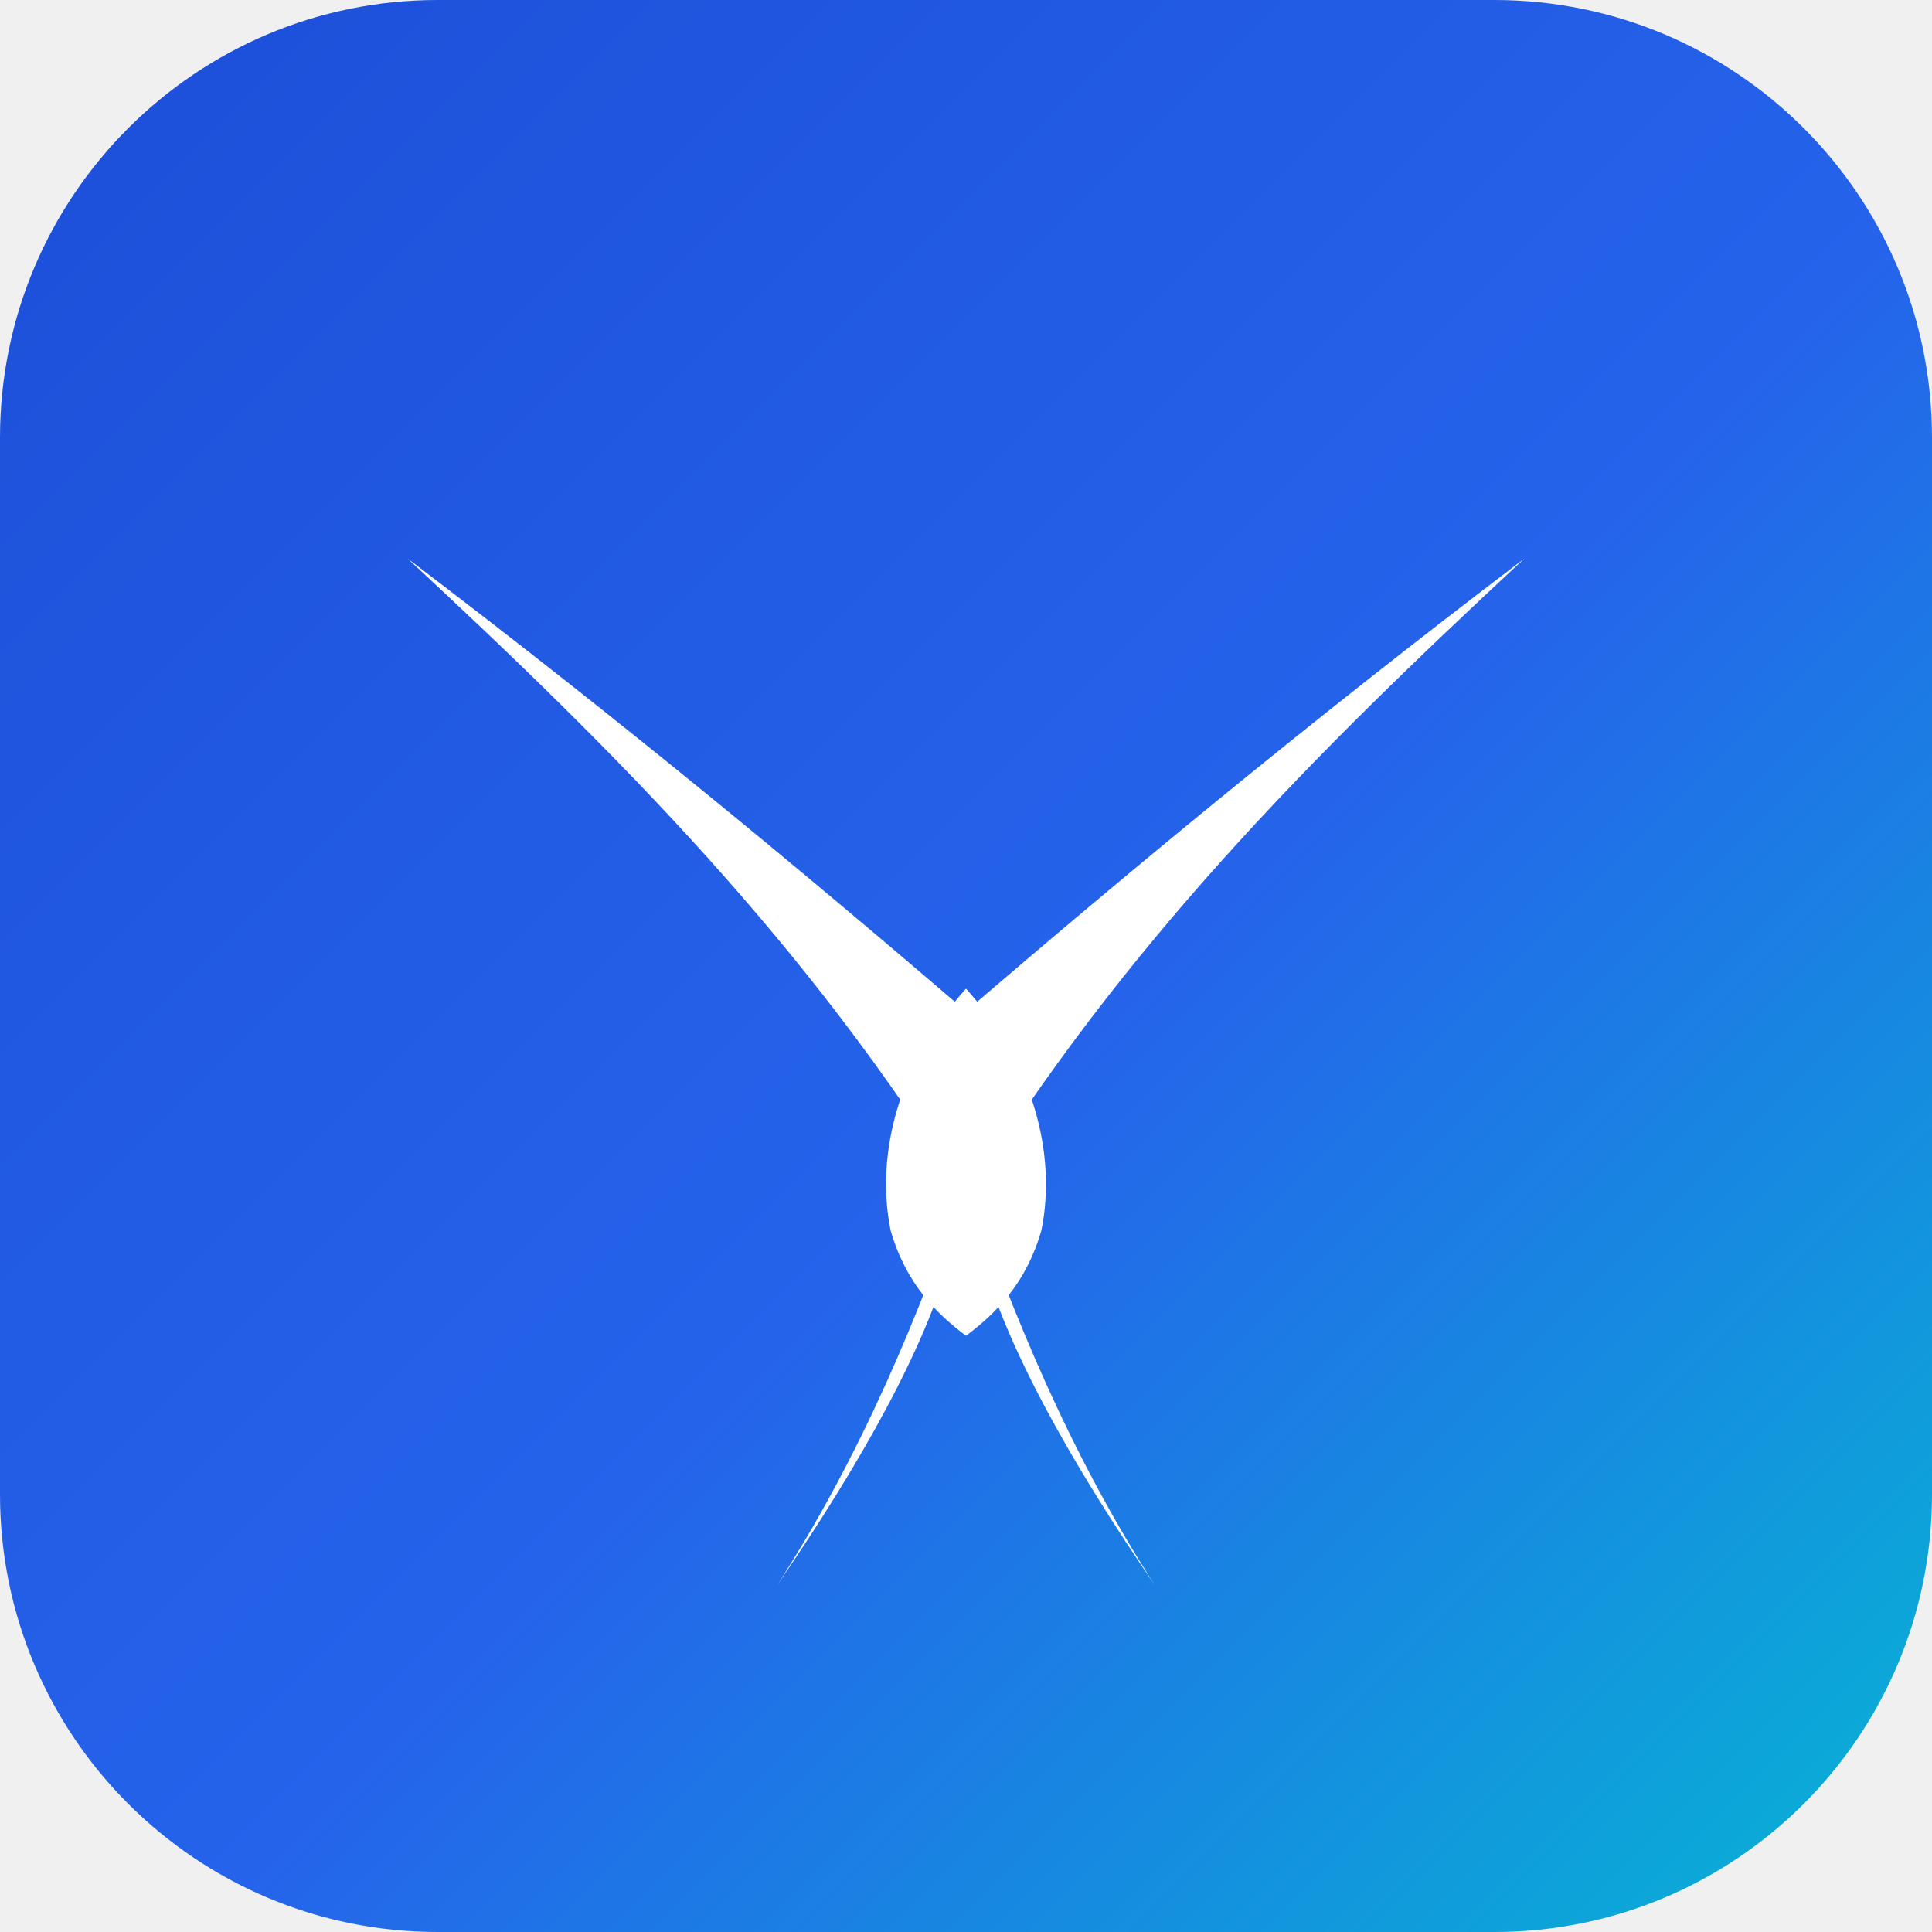
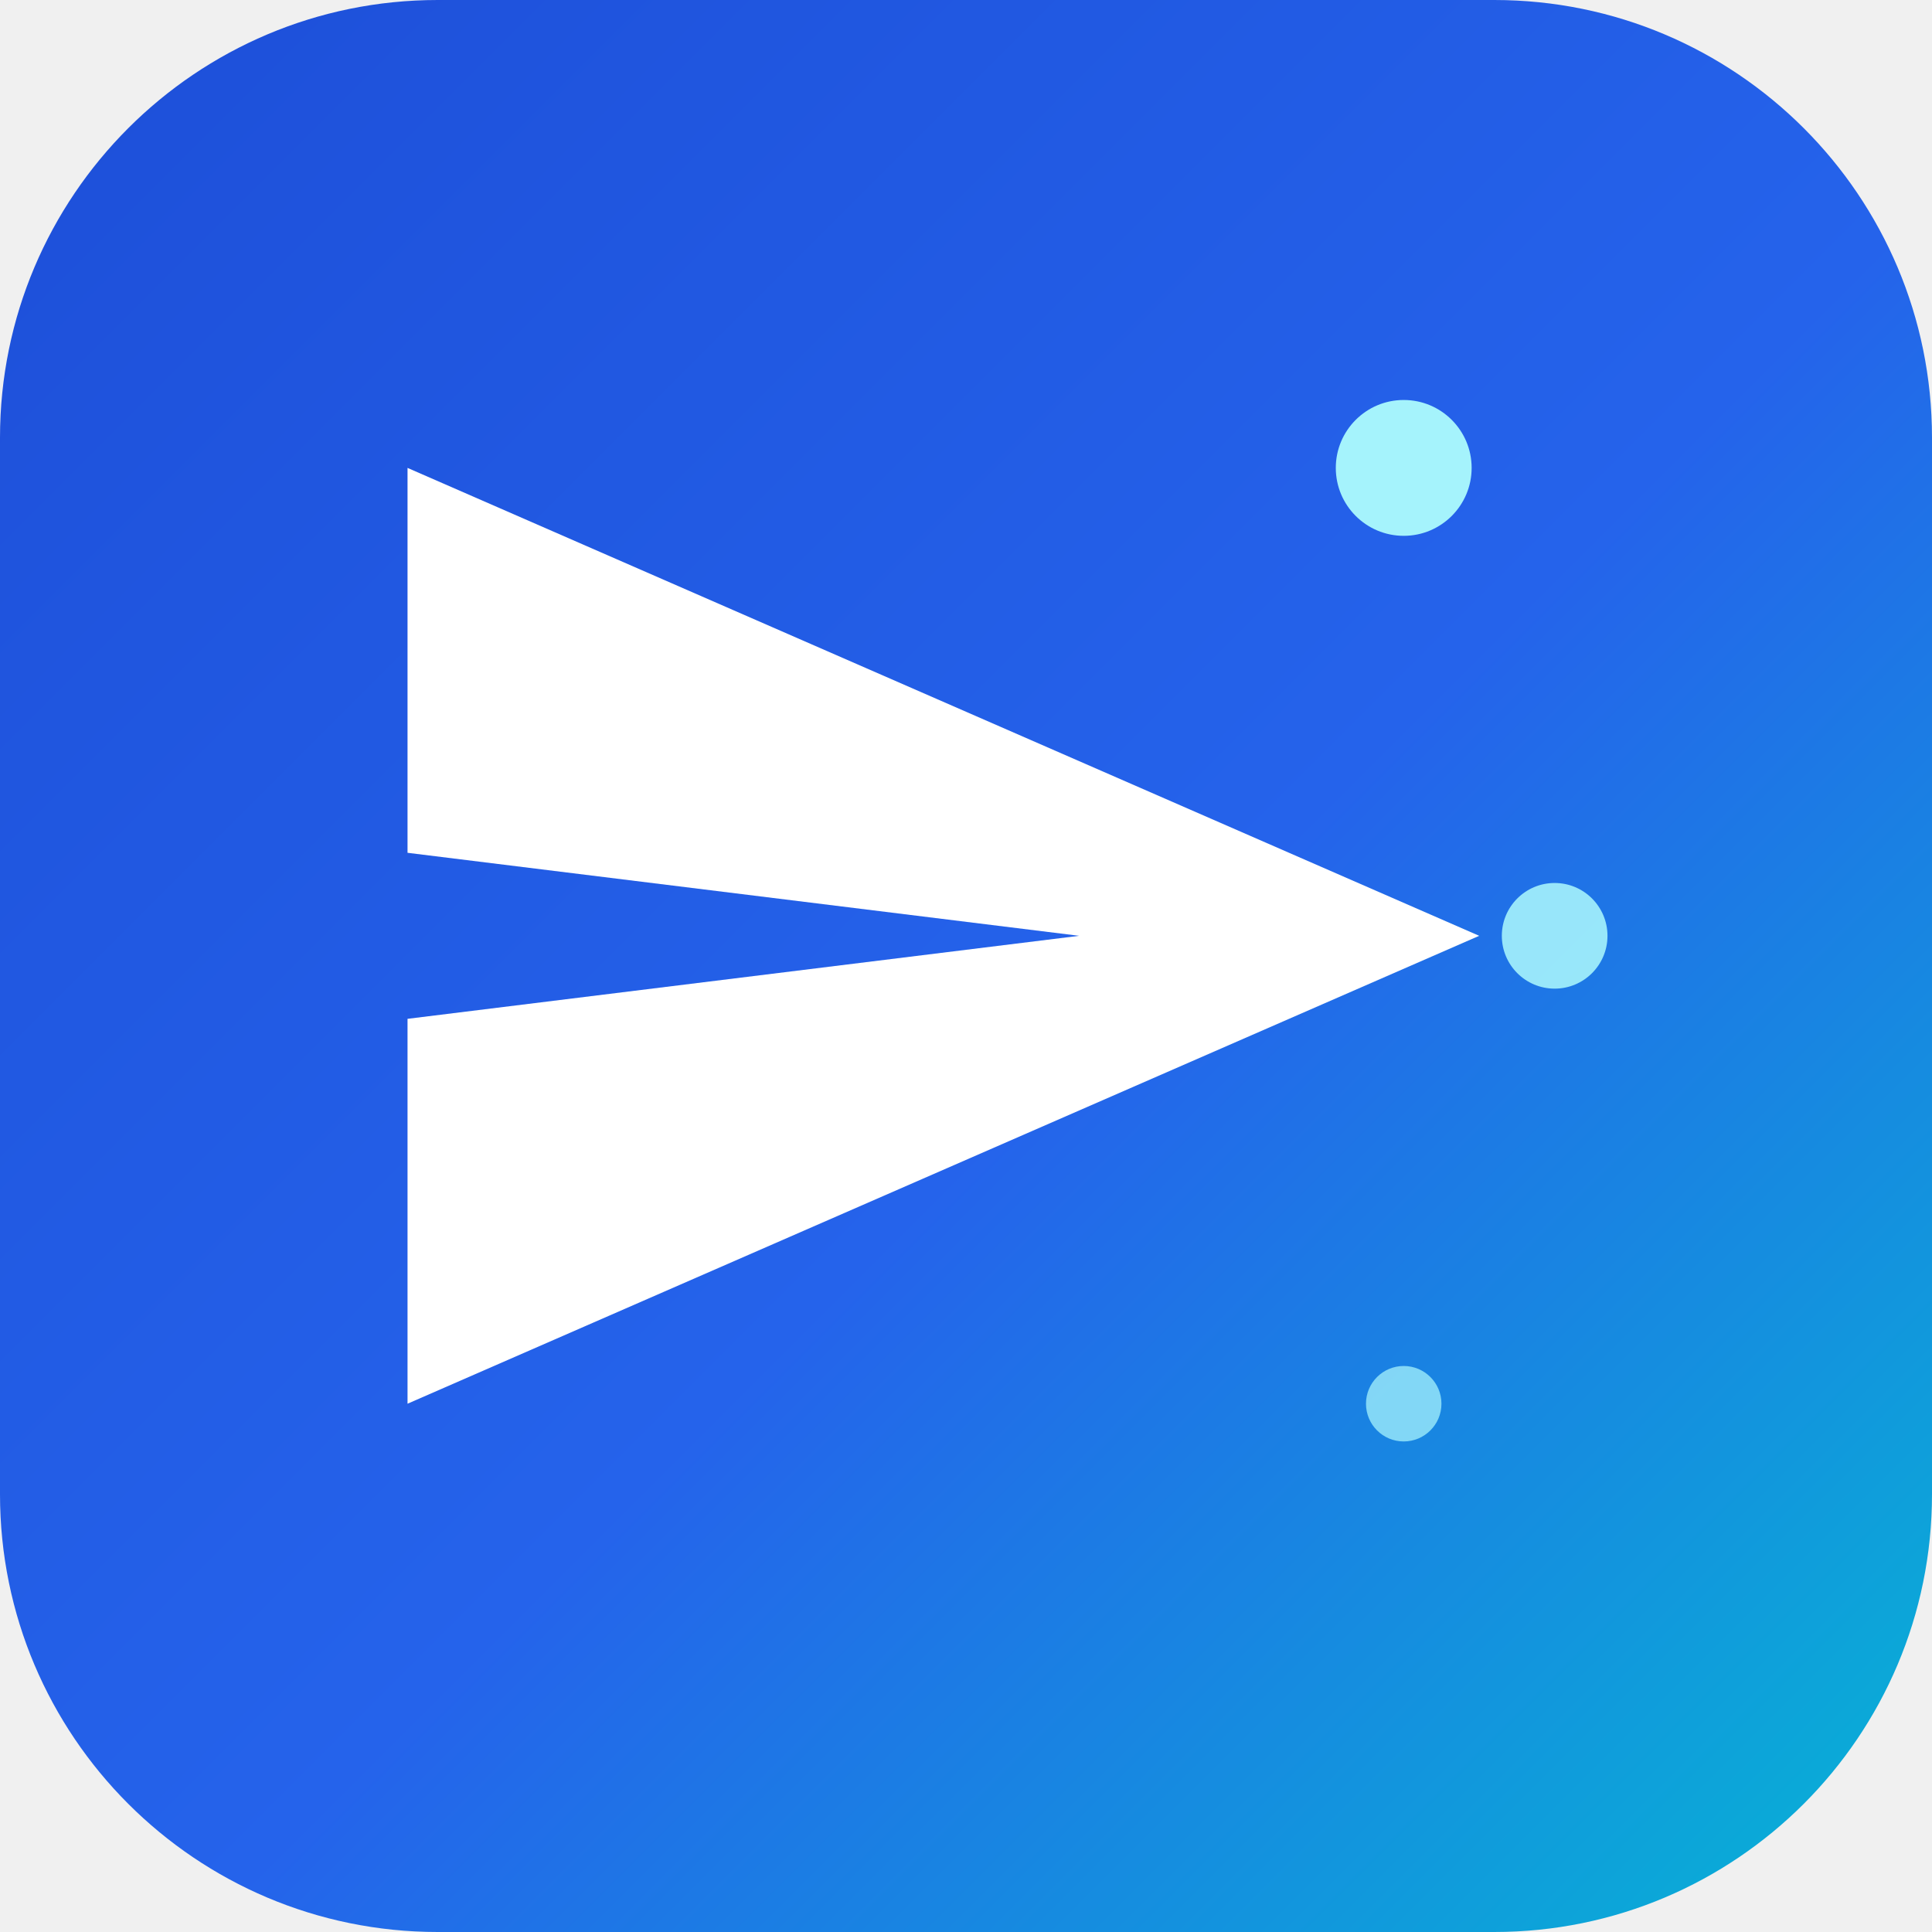
- <svg xmlns="http://www.w3.org/2000/svg" width="512" height="512" viewBox="0 0 512 512" role="img" aria-label="lark-plat 百灵鸟">
+ <svg xmlns="http://www.w3.org/2000/svg" width="512" height="512" viewBox="0 0 512 512" role="img" aria-label="lark-plat">
  <defs>
    <linearGradient id="g" x1="0" y1="0" x2="1" y2="1">
      <stop offset="0" stop-color="#1d4ed8" />
      <stop offset="0.55" stop-color="#2563eb" />
      <stop offset="1" stop-color="#06b6d4" />
    </linearGradient>
  </defs>
  <rect width="512" height="512" rx="116" fill="url(#g)" />
-   <g fill="#ffffff">
-     <path d="M256 268 C 214 232 166 192 108 148 C 164 200 214 250 256 318 Z" />
-     <path d="M256 268 C 298 232 346 192 404 148 C 348 200 298 250 256 318 Z" />
-     <path d="M256 262 C 274 282 280 306 276 326 C 272 340 264 348 256 354              C 248 348 240 340 236 326 C 232 306 238 282 256 262 Z" />
-     <path d="M256 312 C 244 348 228 386 206 420 C 228 388 246 356 252 332 Z" />
-     <path d="M256 312 C 268 348 284 386 306 420 C 284 388 266 356 260 332 Z" />
-   </g>
+   <path d="M108 372 L392 248 L108 124 L108 226 L286 248 L108 270 Z" fill="#ffffff" />
+   <circle cx="372" cy="124" r="18" fill="#a5f3fc" />
+   <circle cx="412" cy="248" r="14" fill="#a5f3fc" opacity="0.9" />
+   <circle cx="372" cy="372" r="10" fill="#a5f3fc" opacity="0.75" />
</svg>
